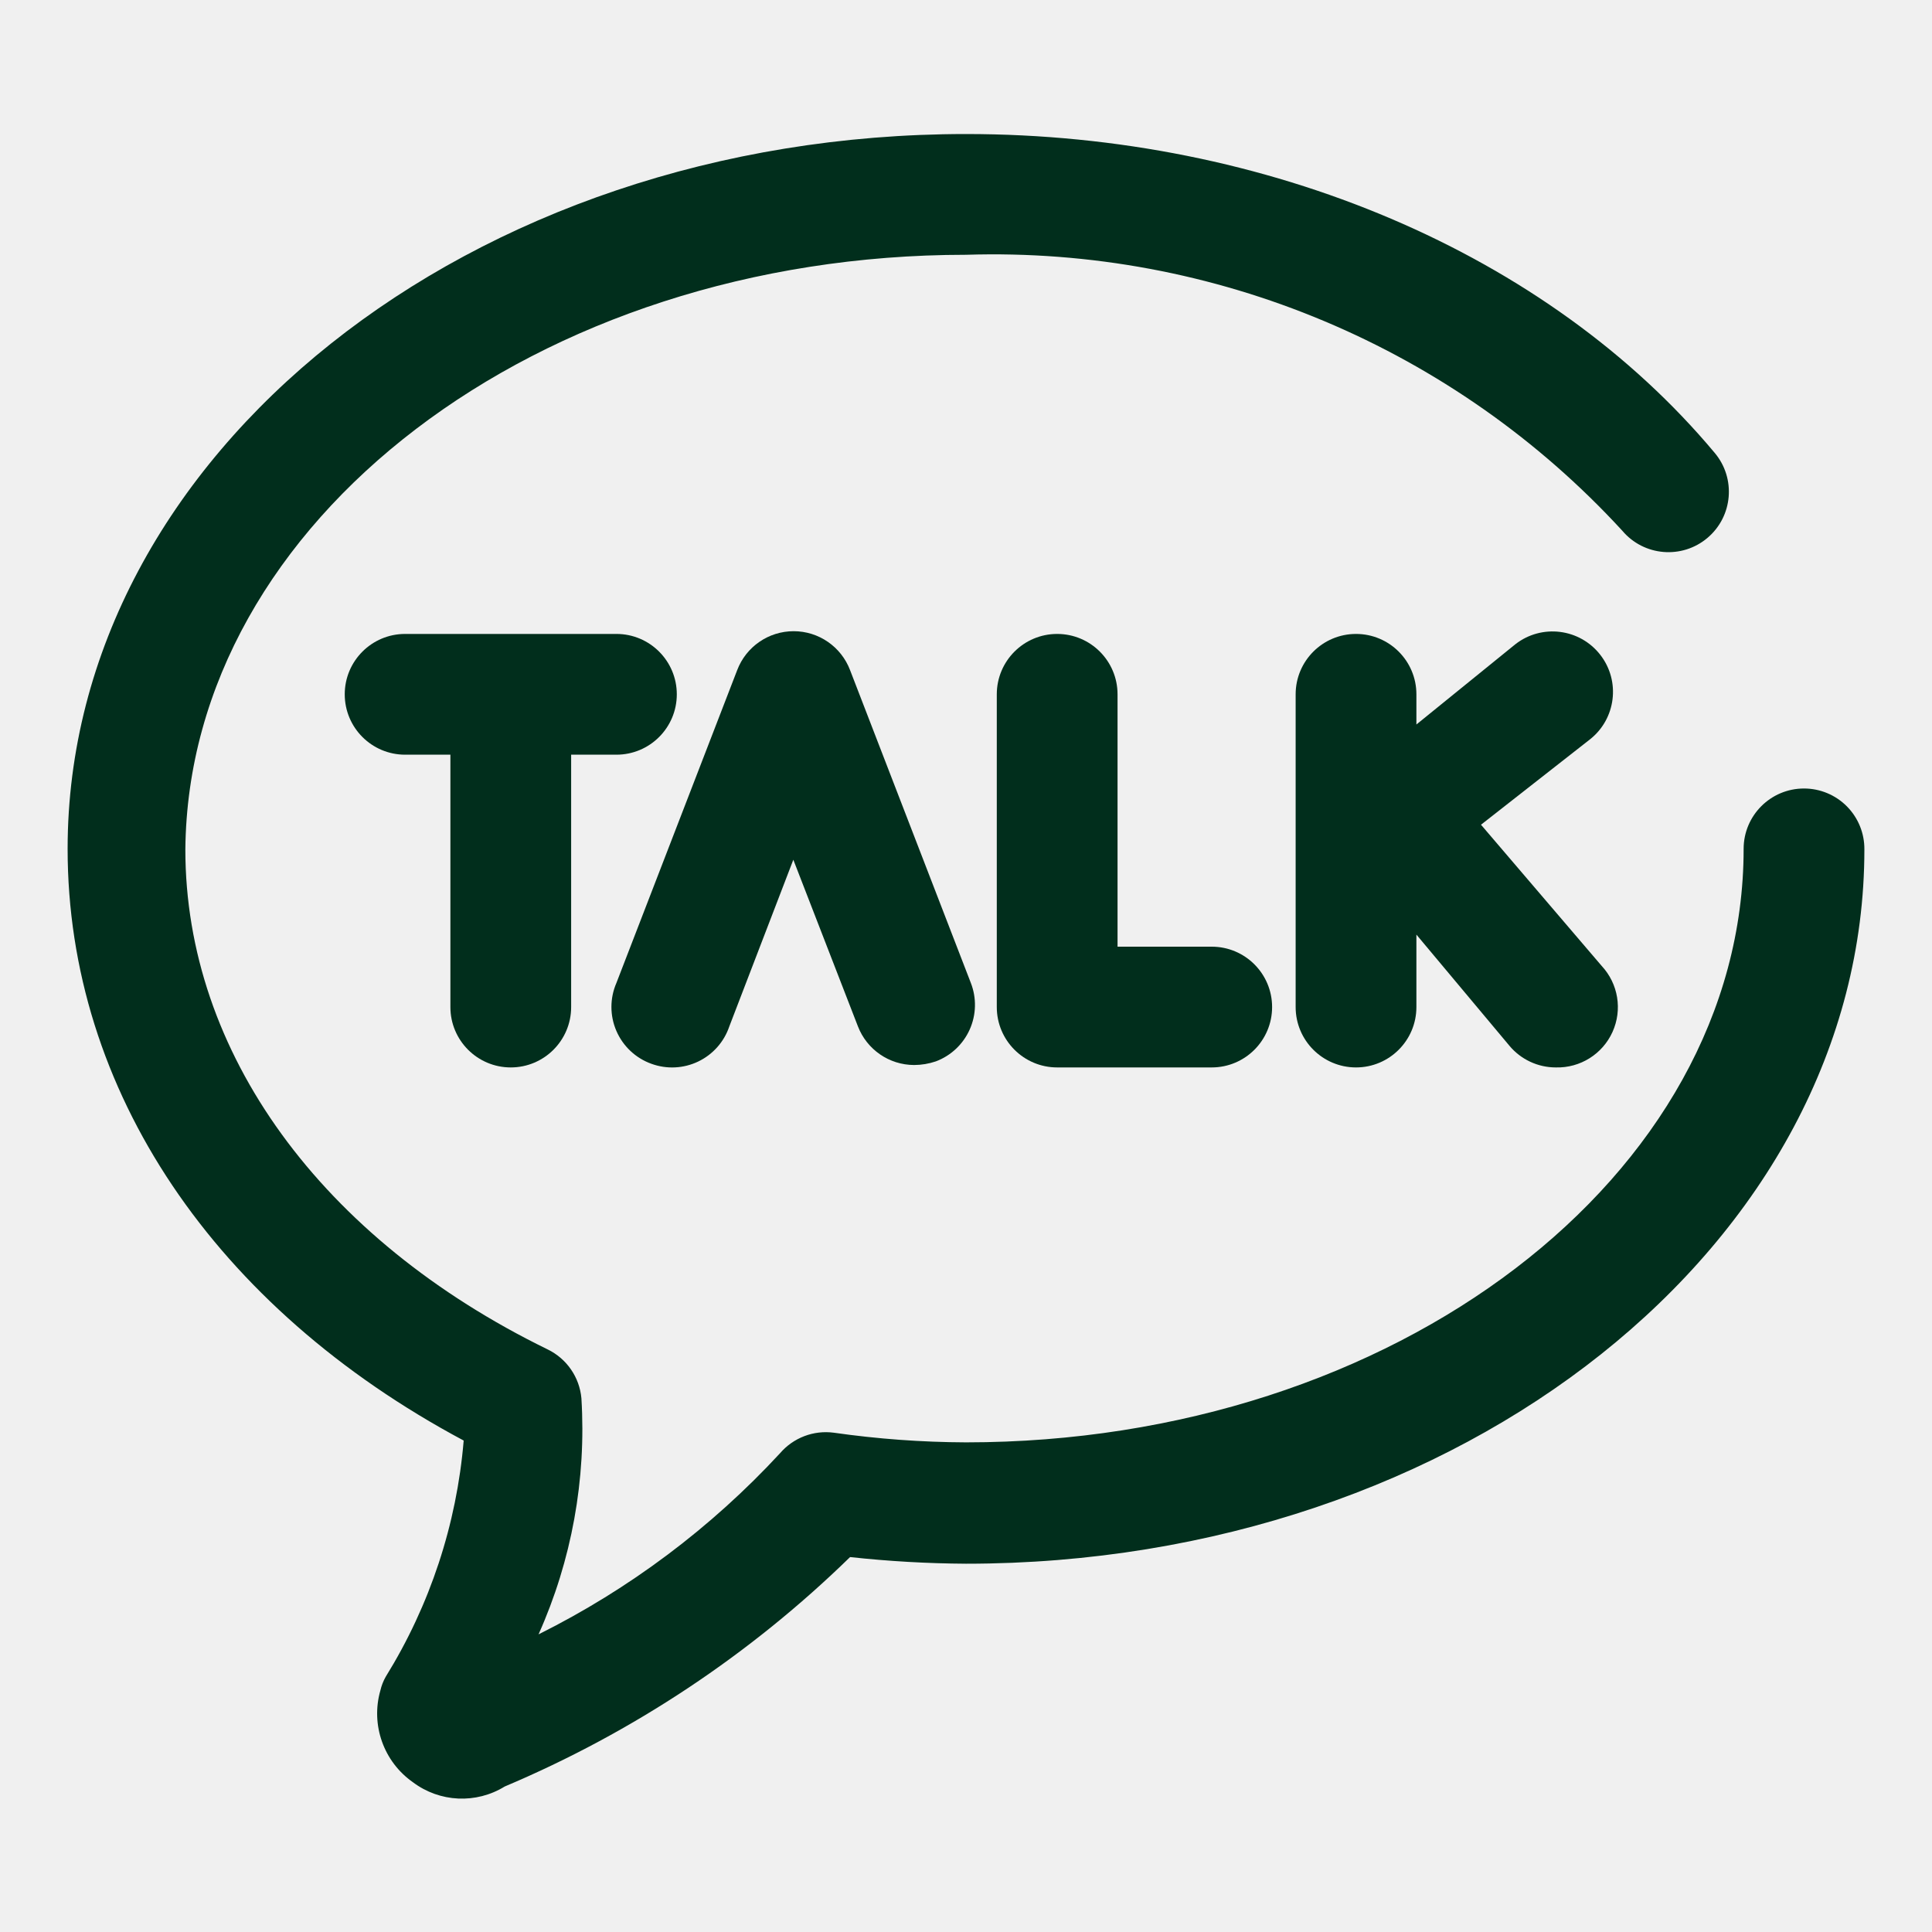
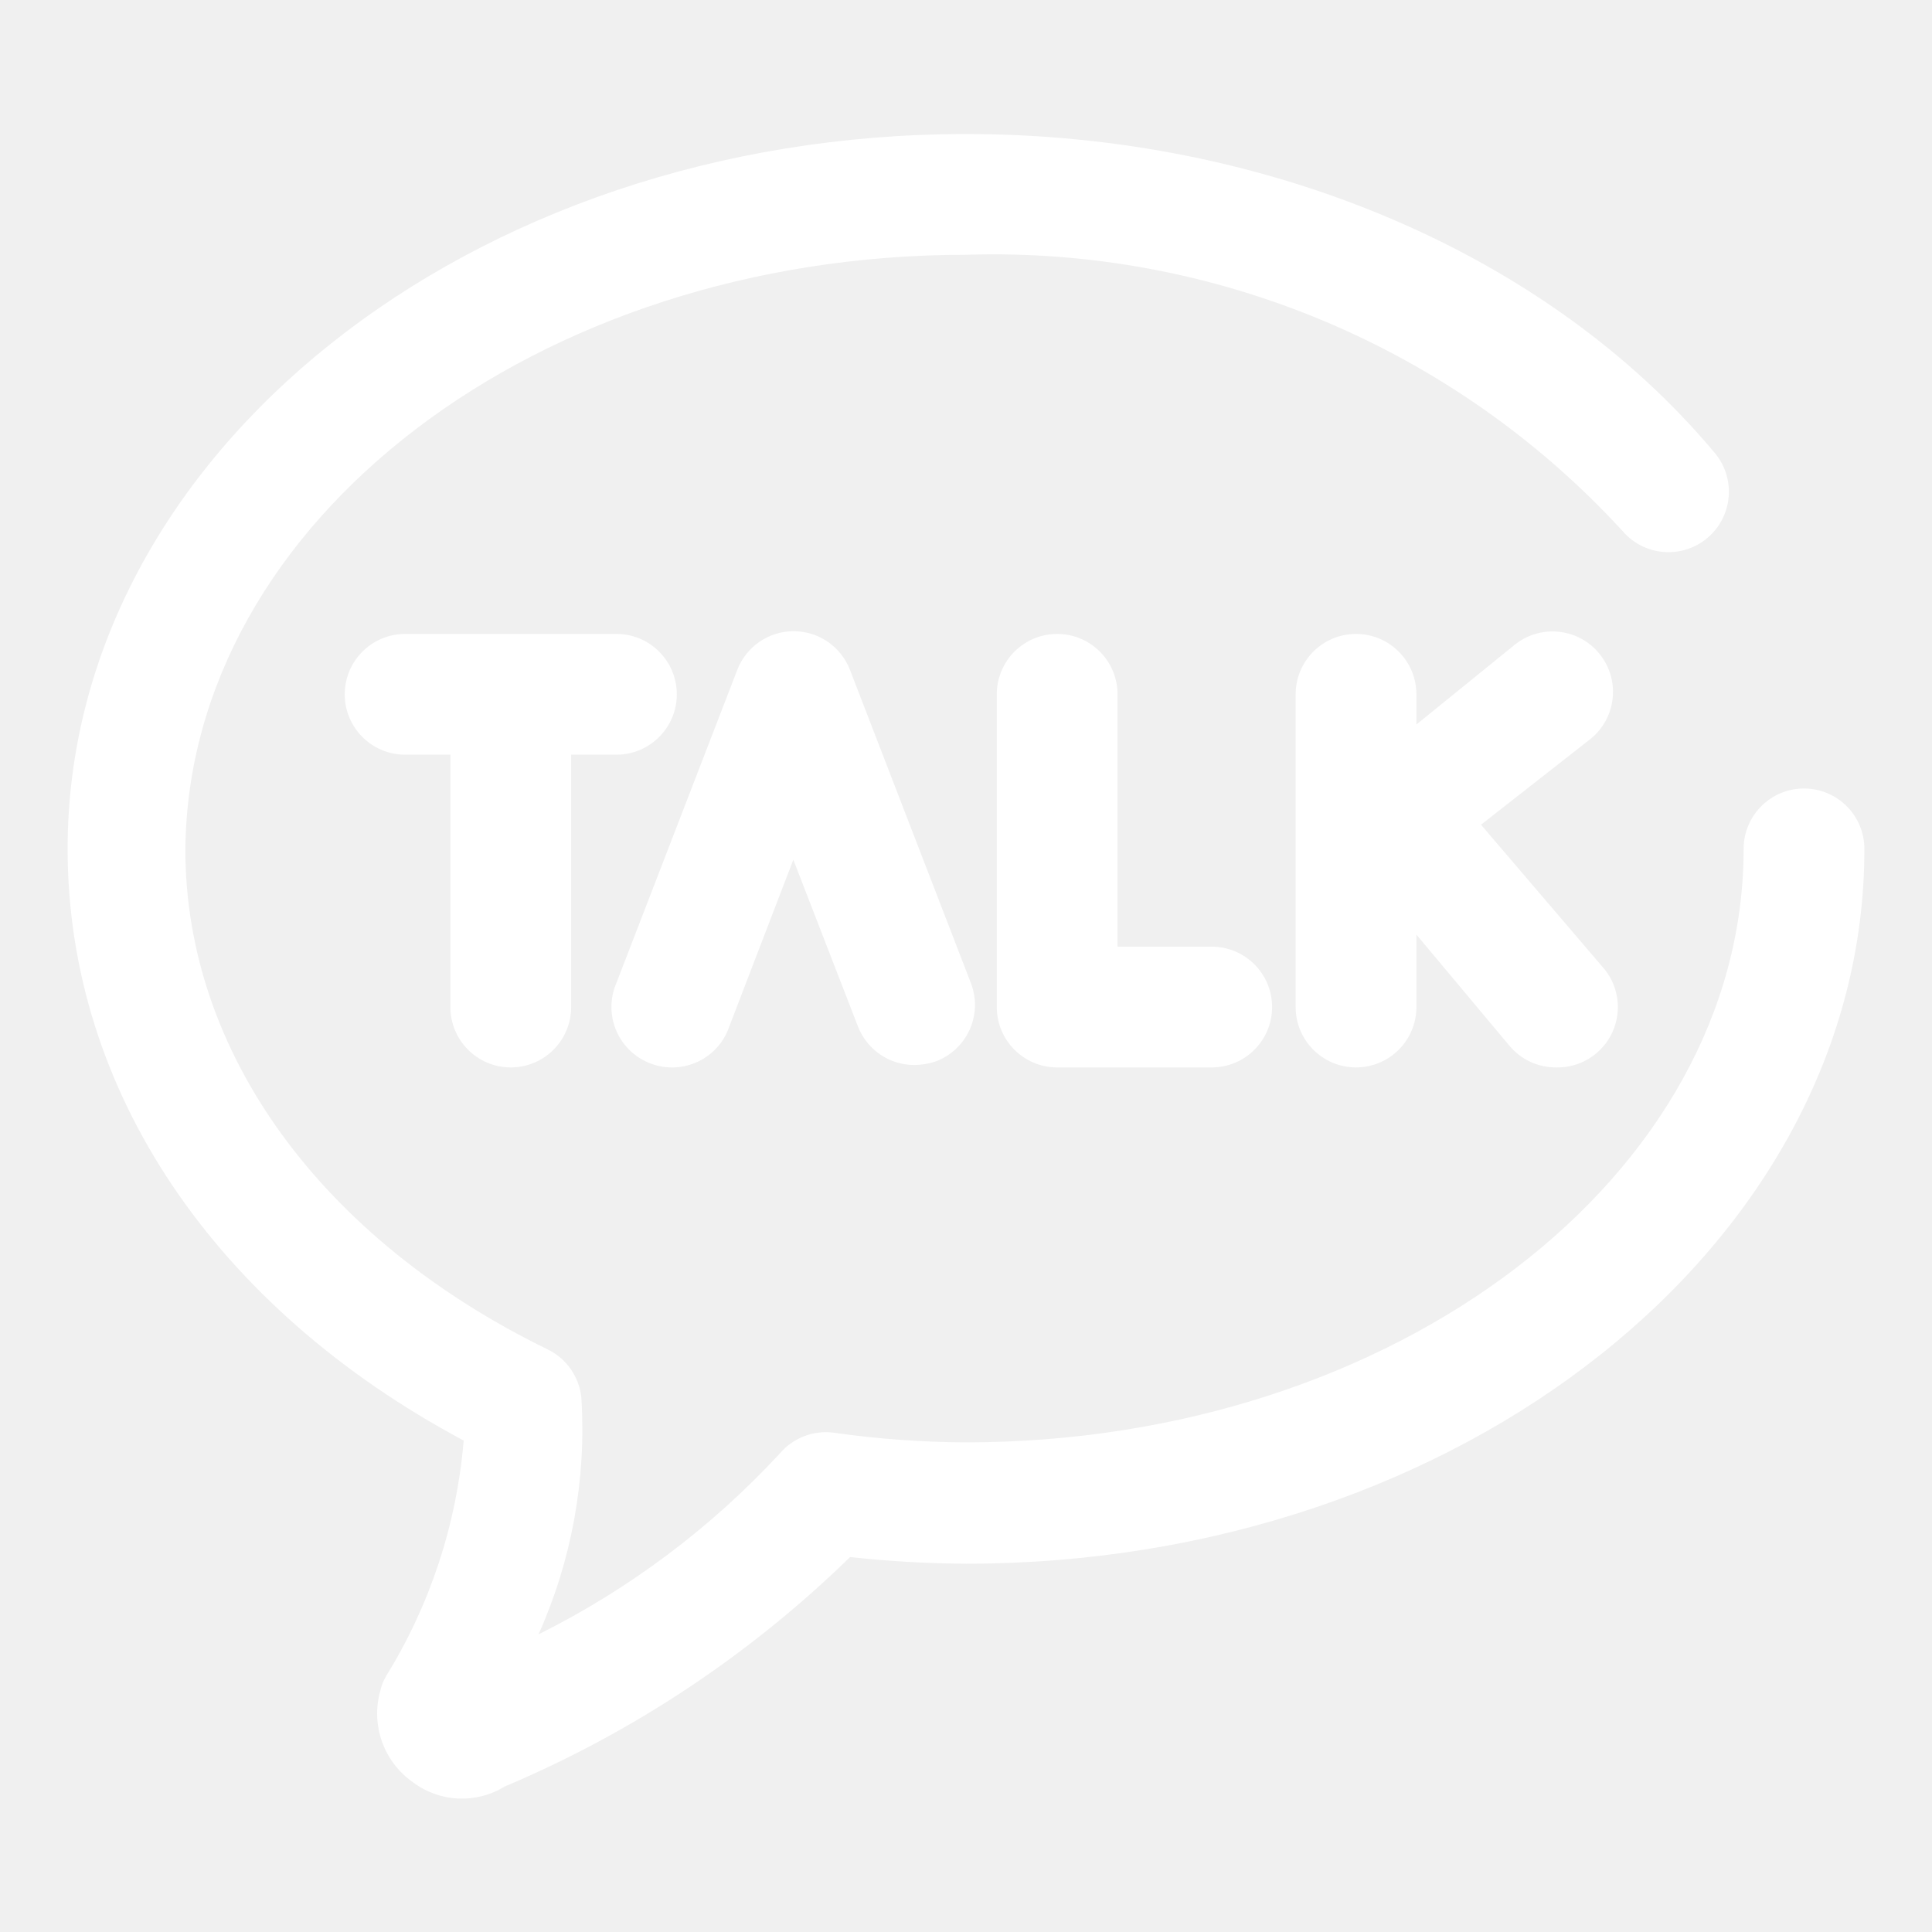
- <svg xmlns="http://www.w3.org/2000/svg" viewBox="0 0 32 32" style="fill: #012e1c;">
+ <svg xmlns="http://www.w3.org/2000/svg" viewBox="0 0 32 32" style="fill: white;">
  <g data-name="kakao talk chat media social" id="kakao_talk_chat_media_social">
    <path d="M29.88,13.06a1,1,0,0,0-1,1c0,5.42-5.78,9.83-12.88,9.83a15.91,15.91,0,0,1-2.19-.16,1,1,0,0,0-.89.34,13.88,13.88,0,0,1-4,3,8.32,8.32,0,0,0,.71-3.91,1,1,0,0,0-.56-.81c-3.75-1.83-6-4.92-6-8.28C3.12,8.63,8.9,4.22,16,4.22A14.15,14.15,0,0,1,26.87,8.79,1,1,0,1,0,28.4,7.5C25.64,4.2,21,2.22,16,2.22,7.79,2.22,1.12,7.53,1.12,14.06c0,4,2.44,7.6,6.56,9.8a8.82,8.82,0,0,1-1.29,3.91A.85.85,0,0,0,6.3,28a1.39,1.39,0,0,0,.54,1.52,1.35,1.35,0,0,0,1.52.07,18.49,18.49,0,0,0,5.72-3.8,18.71,18.71,0,0,0,1.92.11c8.21,0,14.88-5.31,14.88-11.83A1,1,0,0,0,29.88,13.06Z" />
    <path d="M10.79,17.62A1,1,0,0,0,12.08,17l1.06-2.76L14.21,17a1,1,0,0,0,.93.64,1.13,1.13,0,0,0,.36-.06,1,1,0,0,0,.58-1.3l-2-5.18a1,1,0,0,0-1.87,0l-2,5.18A1,1,0,0,0,10.79,17.62Z" />
    <path d="M17.51,10.5a1,1,0,0,0-1,1v5.18a1,1,0,0,0,1,1h2.56a1,1,0,0,0,0-2H18.51V11.5A1,1,0,0,0,17.51,10.5Z" />
    <path d="M8.46,17.68a1,1,0,0,0,1-1V12.5h.75a1,1,0,0,0,0-2H6.71a1,1,0,0,0,0,2h.75v4.18A1,1,0,0,0,8.46,17.68Z" />
    <path d="M22.46,10.5a1,1,0,0,0-1,1v5.18a1,1,0,0,0,2,0v-1.2L25,17.32a1,1,0,0,0,.77.36A1,1,0,0,0,26.53,16l-2-2.34,1.8-1.41a1,1,0,0,0-1.23-1.58L23.46,12V11.5A1,1,0,0,0,22.46,10.5Z" />
  </g>
</svg>
